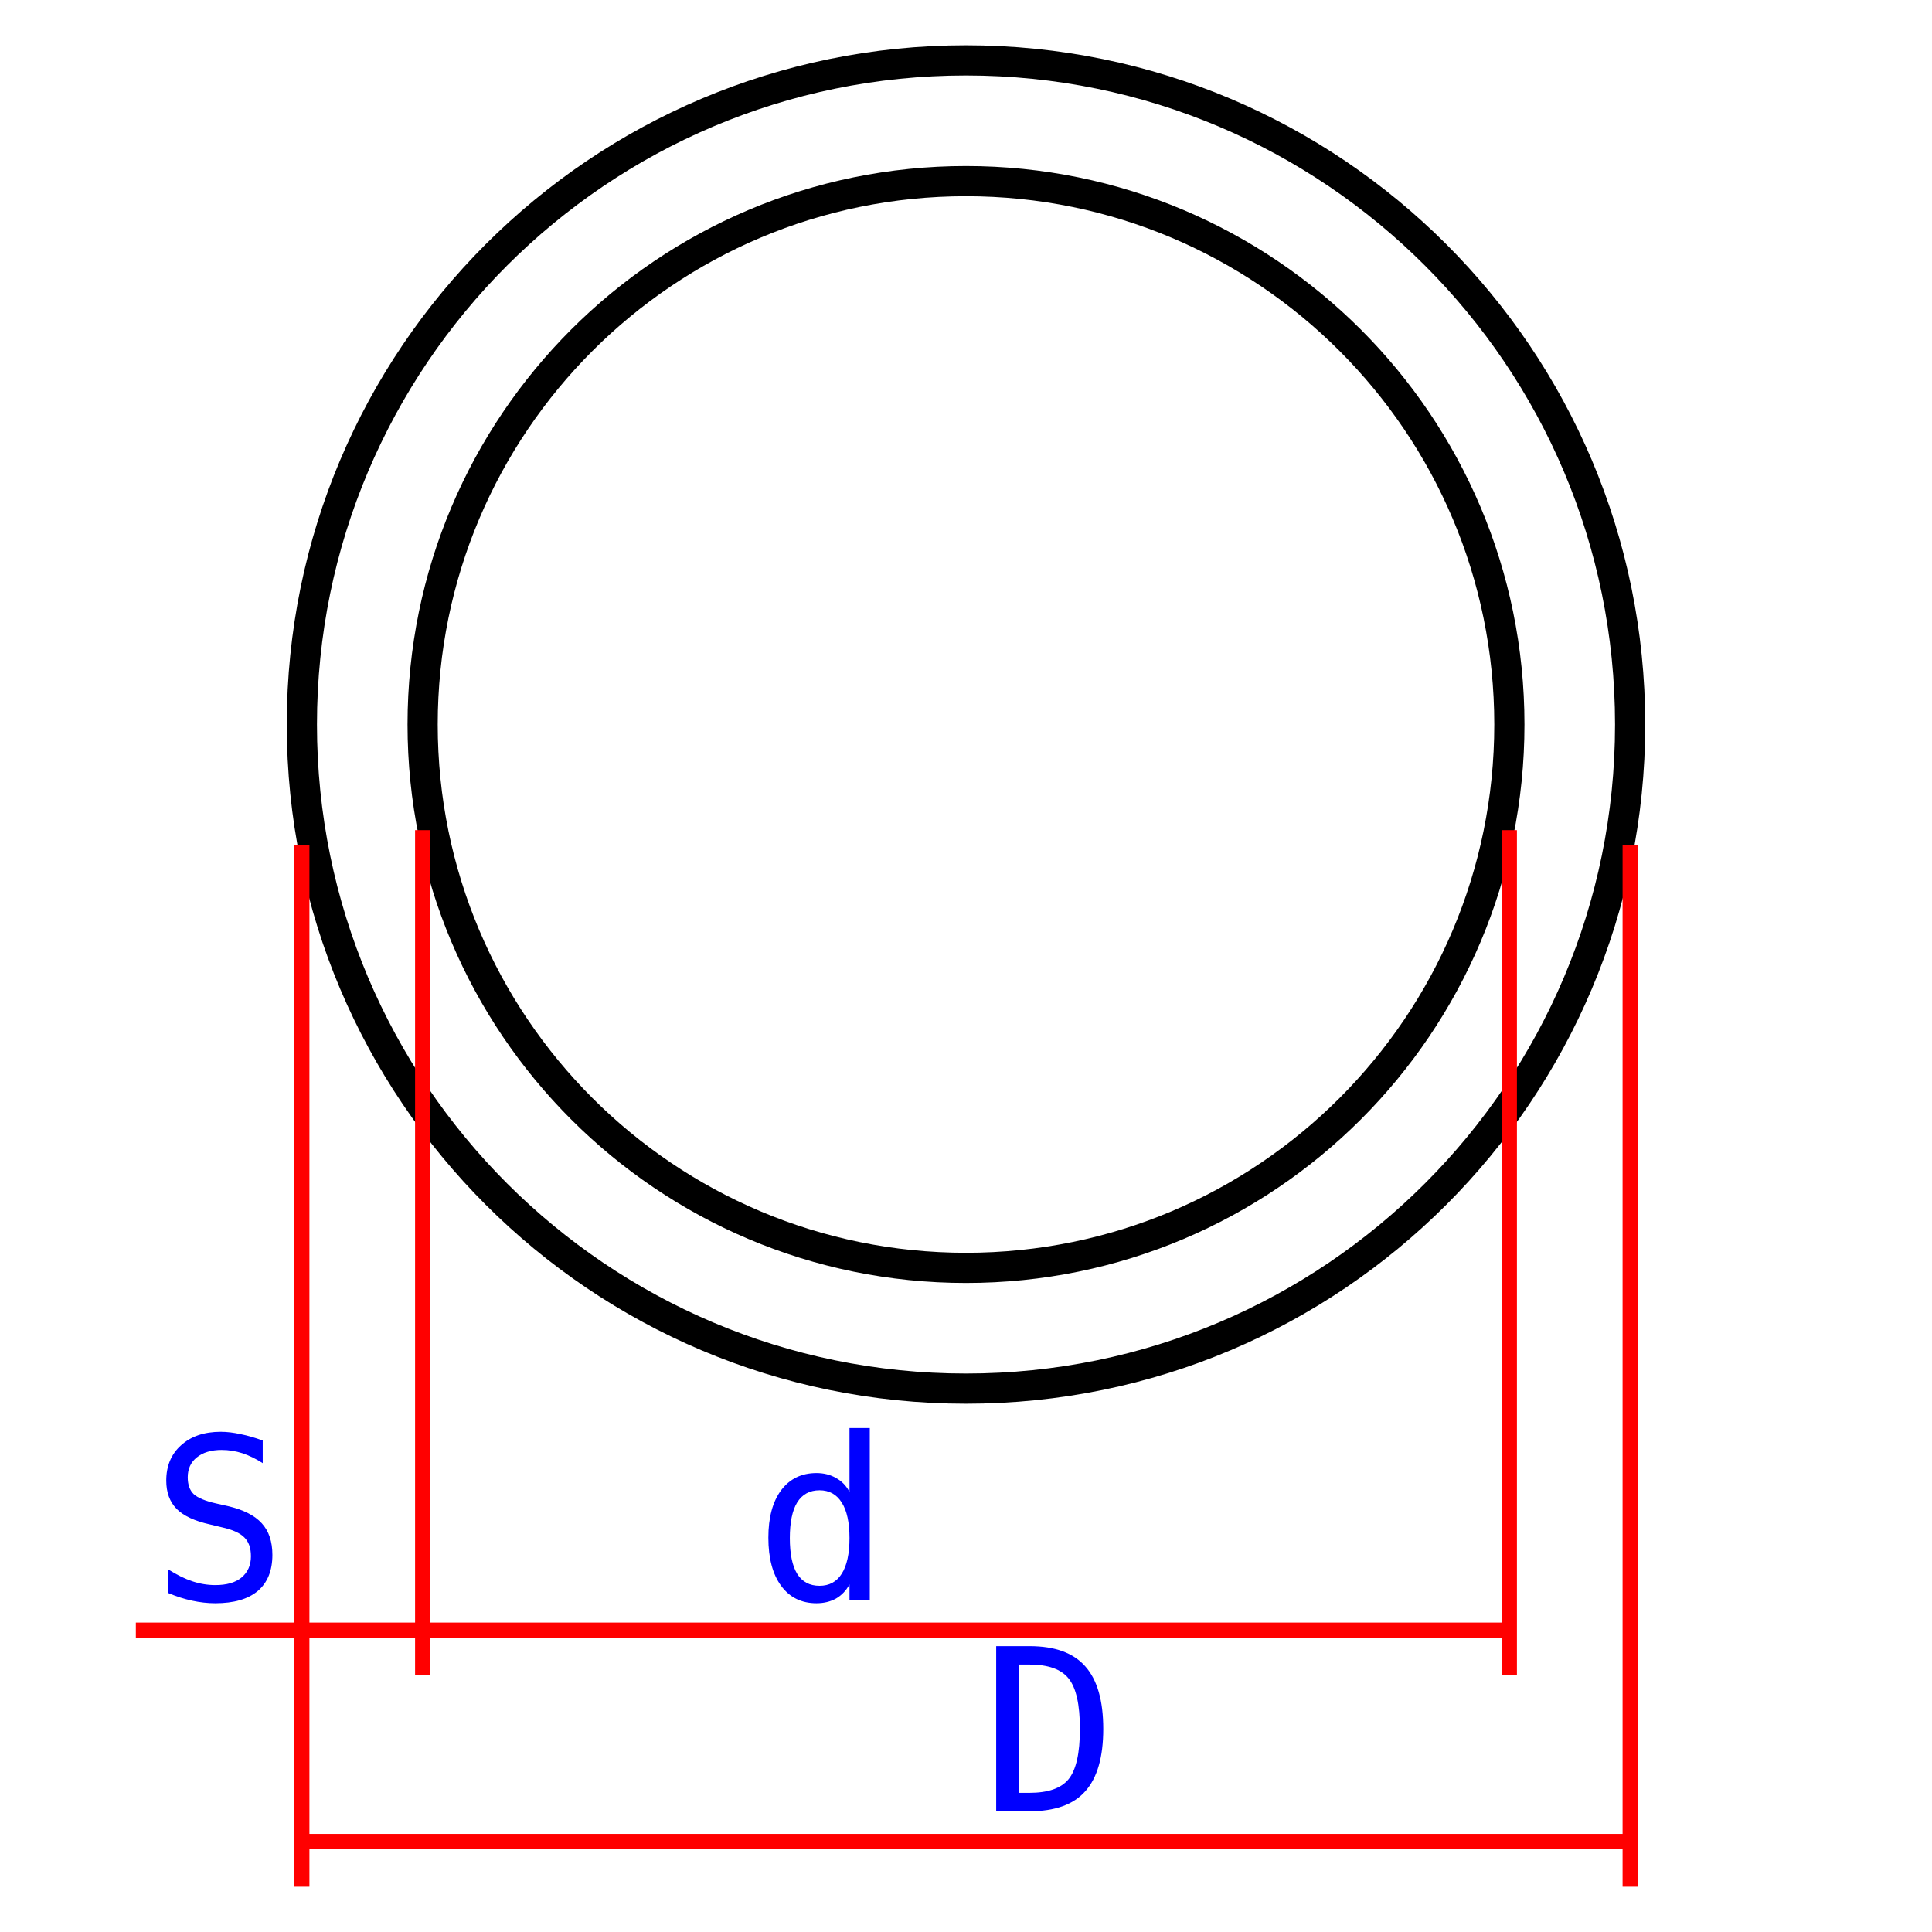
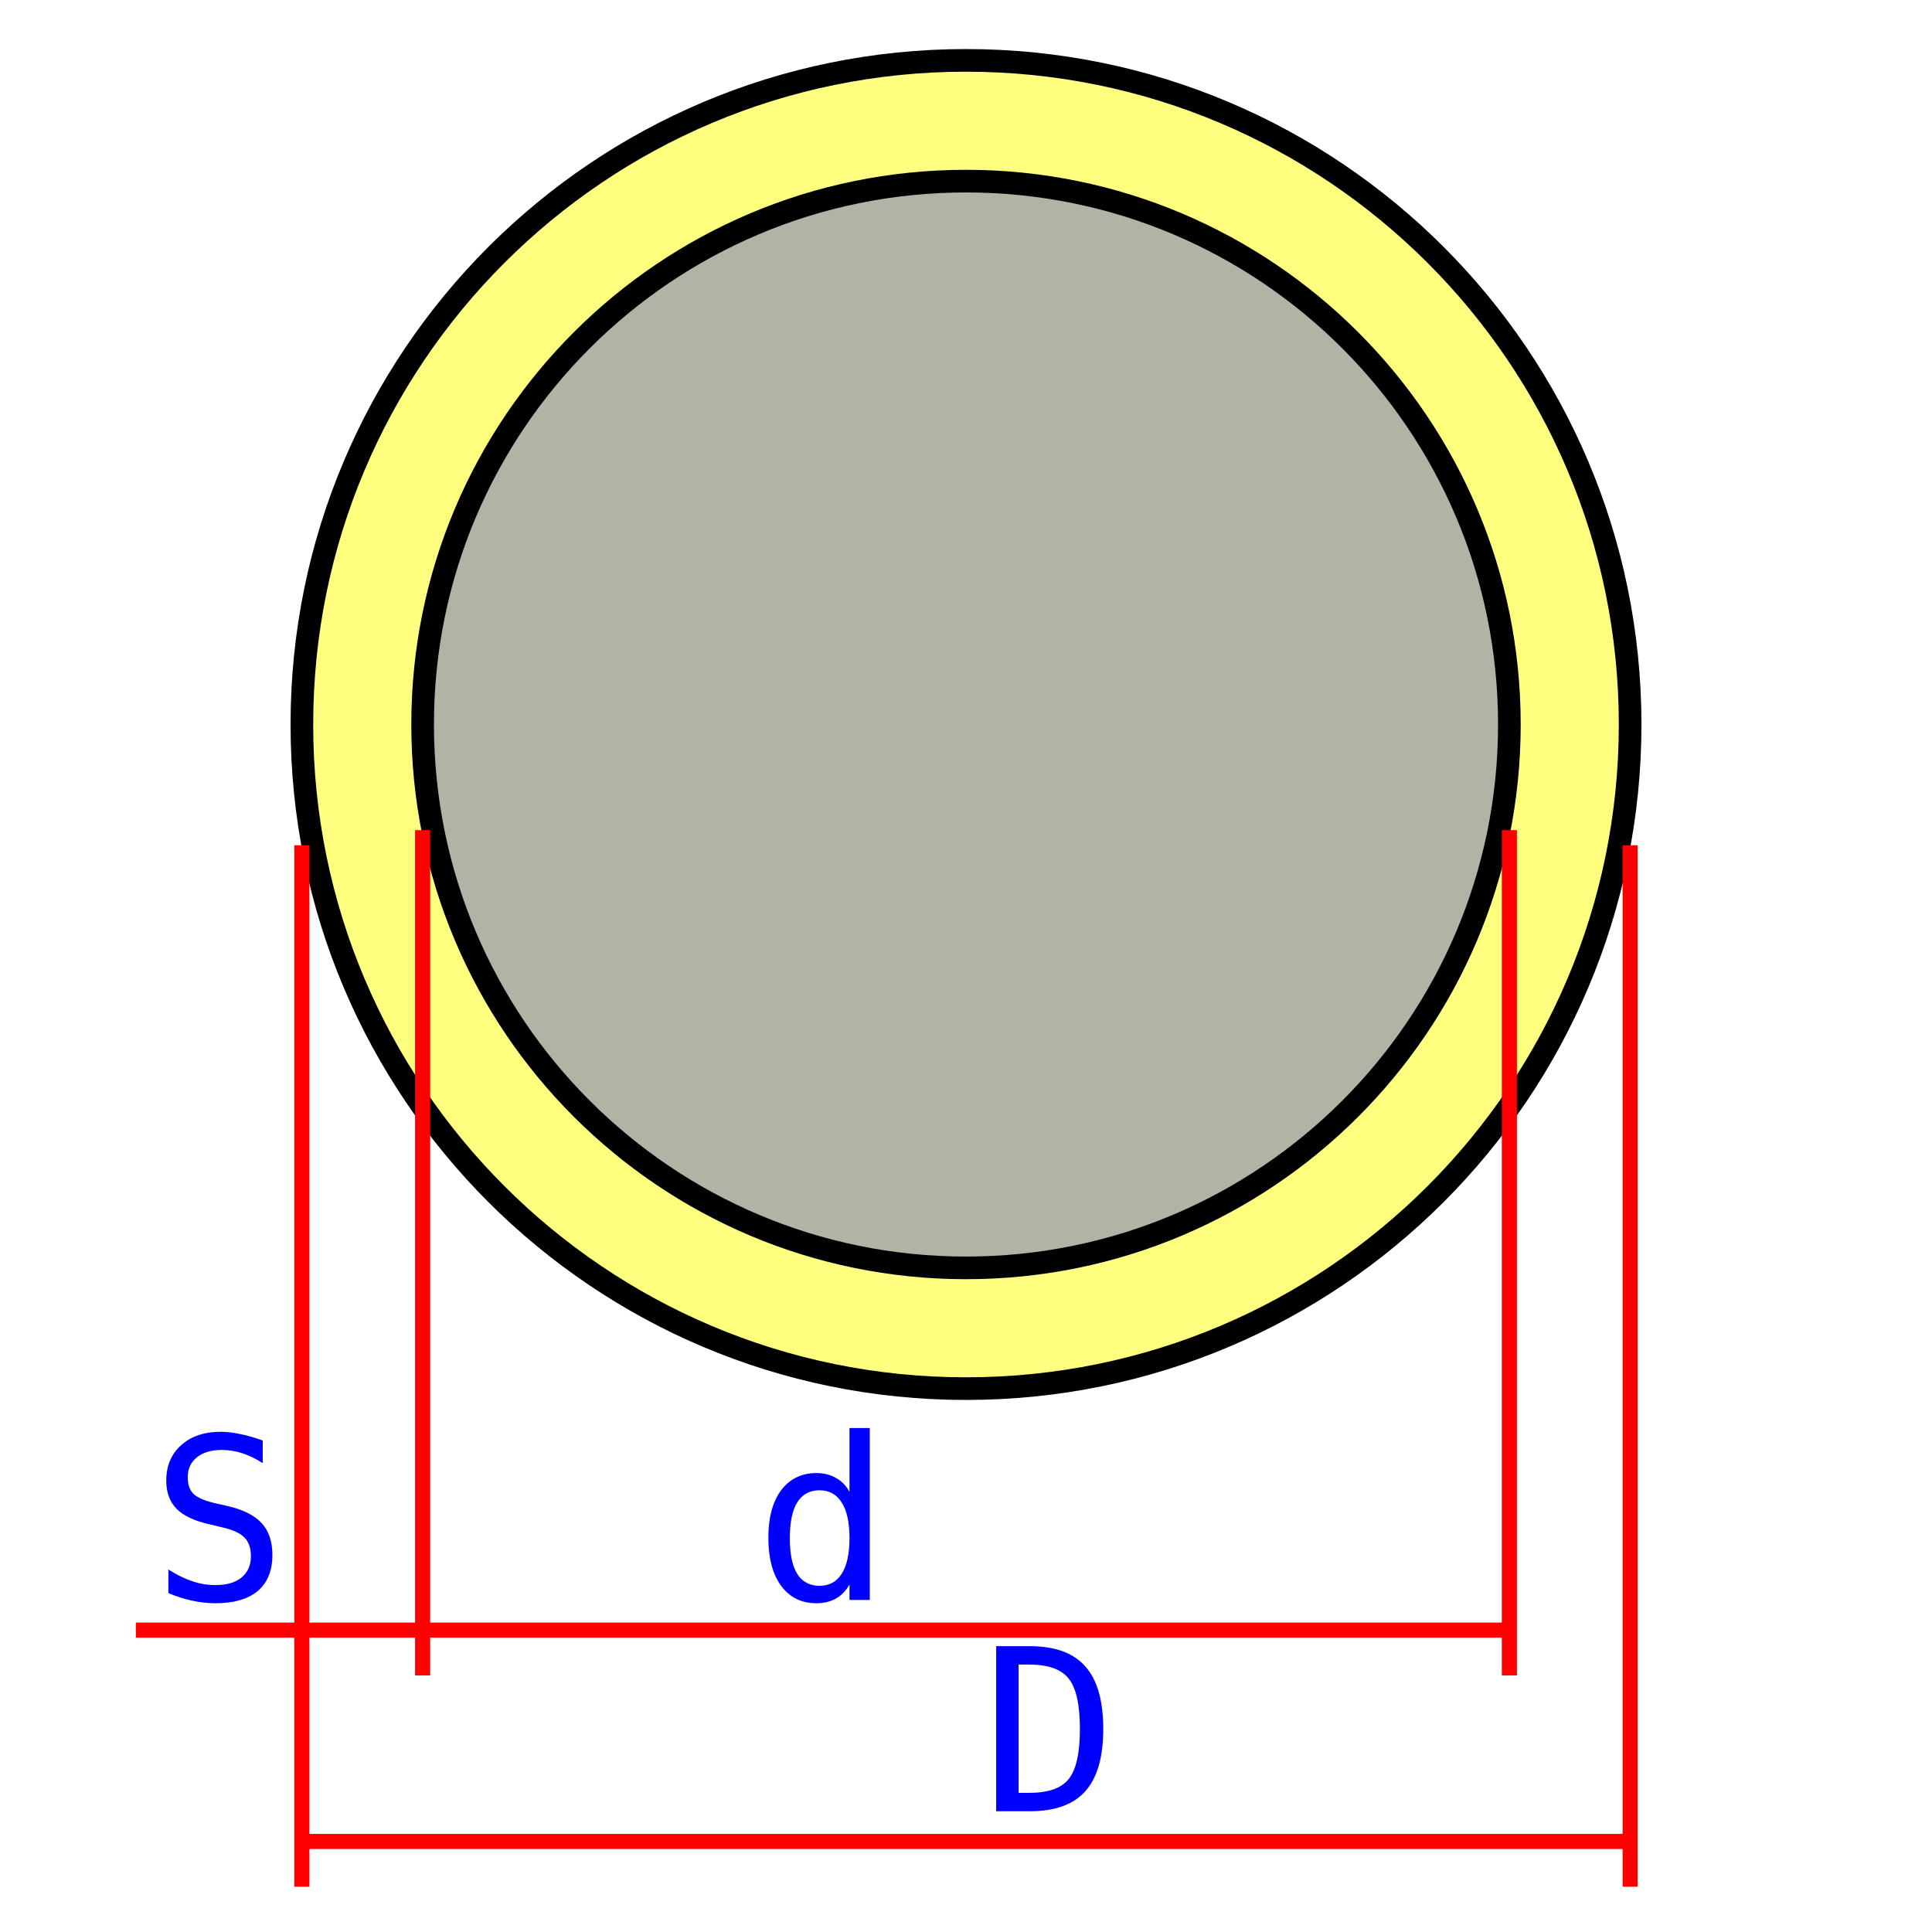
<svg xmlns="http://www.w3.org/2000/svg" version="1.1" baseProfile="full" width="128px" height="128px">
-   <g fill-opacity="1.0" stroke="black" stroke-width="2px">
-     <circle cx="64px" cy="48px" r="44px" fill="none" fill-opacity="0.5" />
-     <circle cx="64px" cy="48px" r="36px" fill="none" fill-opacity="1" />
+   <g fill-opacity="1.0" stroke="black" stroke-width="1.5">
+     <circle cx="64px" cy="48px" r="44px" fill="yellow" fill-opacity="0.5" />
+     <circle cx="64px" cy="48px" r="36px" fill="blue" fill-opacity="0.3" />
  </g>
  <g font-family="monospace" font-size="14" fill="blue">
    <text x="65" y="120" style="font-size:15">D</text>
    <text x="10" y="106" style="font-size:15">S</text>
    <text x="50" y="106" style="font-size:15">d</text>
  </g>
  <g stroke="red" stroke-width="1px">
    <line x1="20" y1="56" x2="20" y2="125" />
    <line x1="108" y1="56" x2="108" y2="125" />
    <line x1="20" y1="122" x2="108" y2="122" />
    <line x1="28" y1="55" x2="28" y2="111" />
    <line x1="100" y1="55" x2="100" y2="111" />
    <line x1="9" y1="108" x2="100" y2="108" />
  </g>
</svg>
